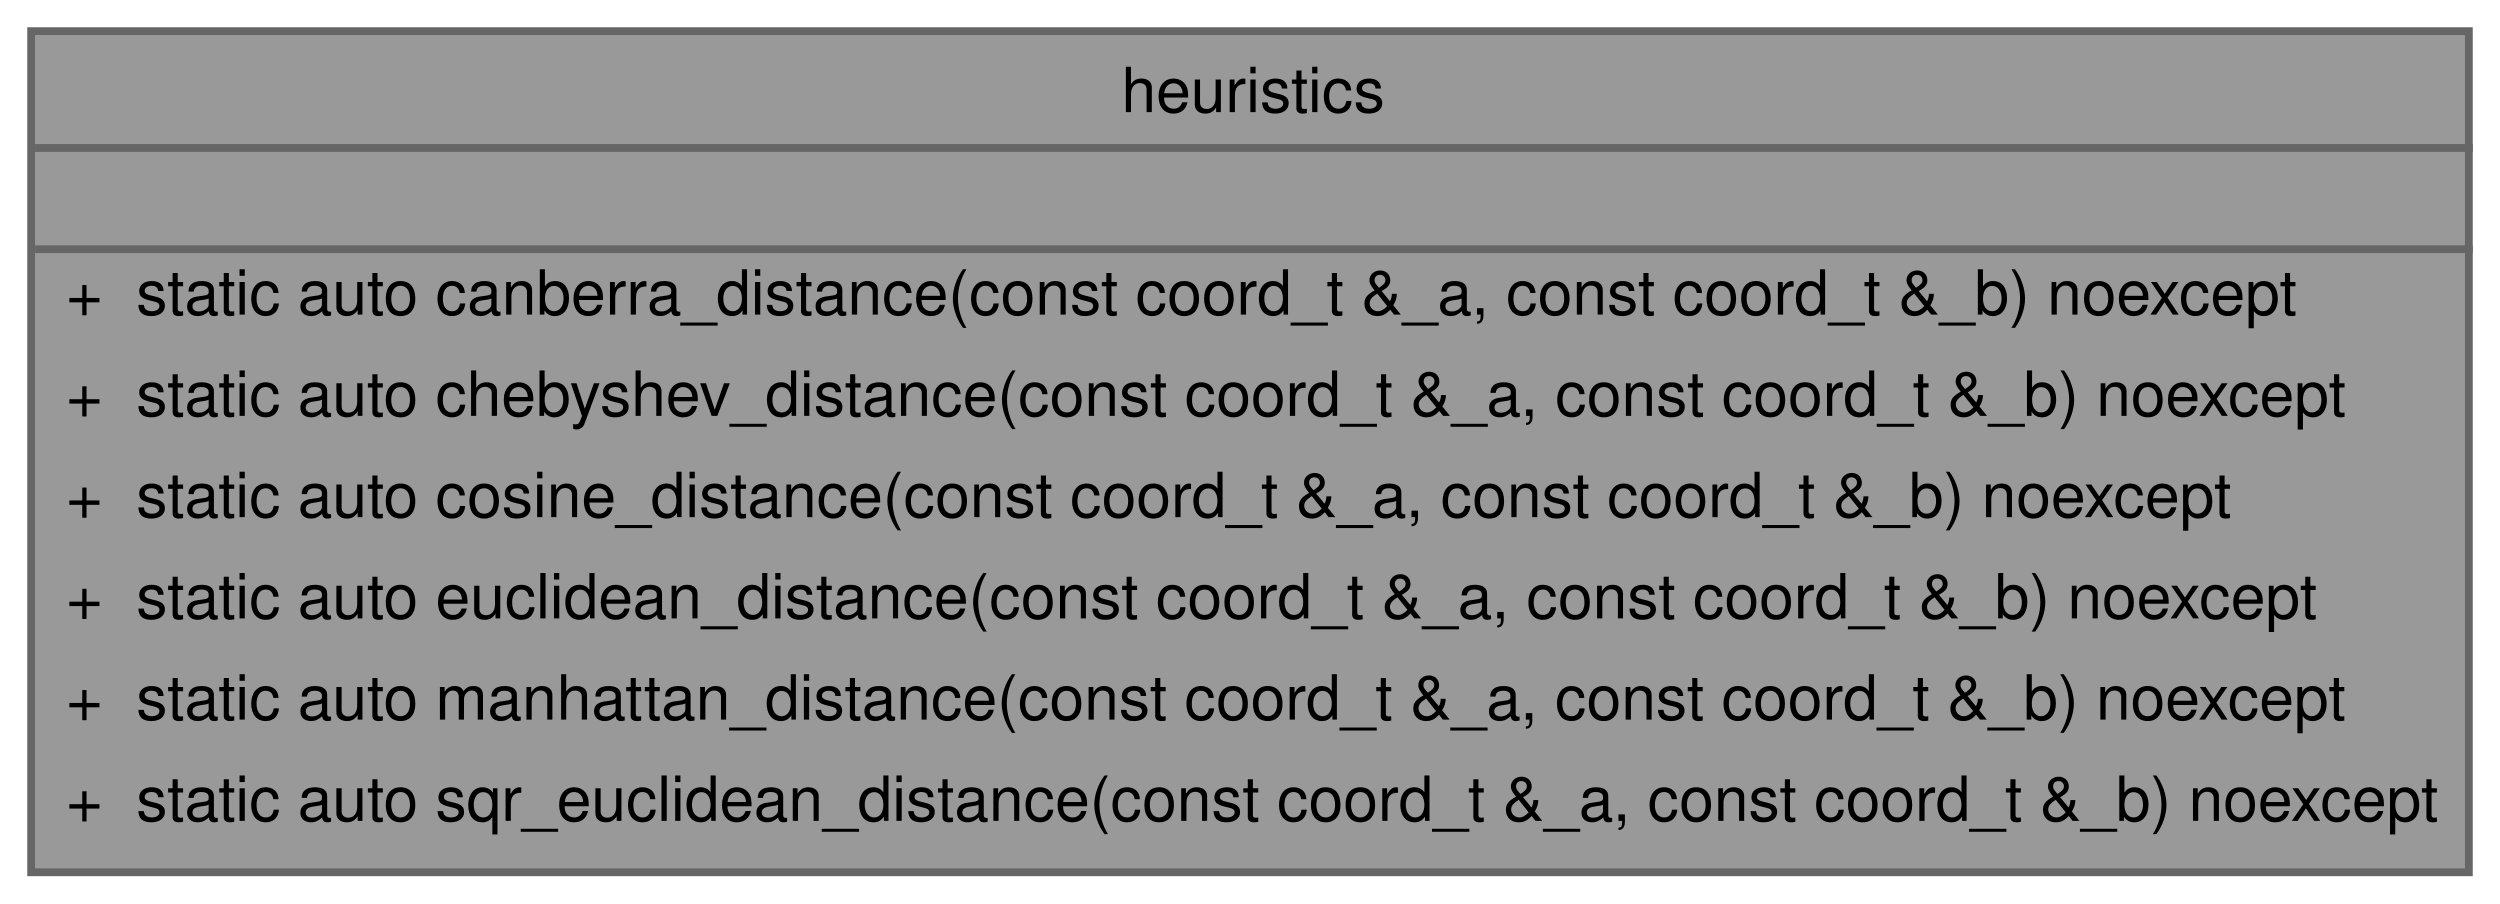
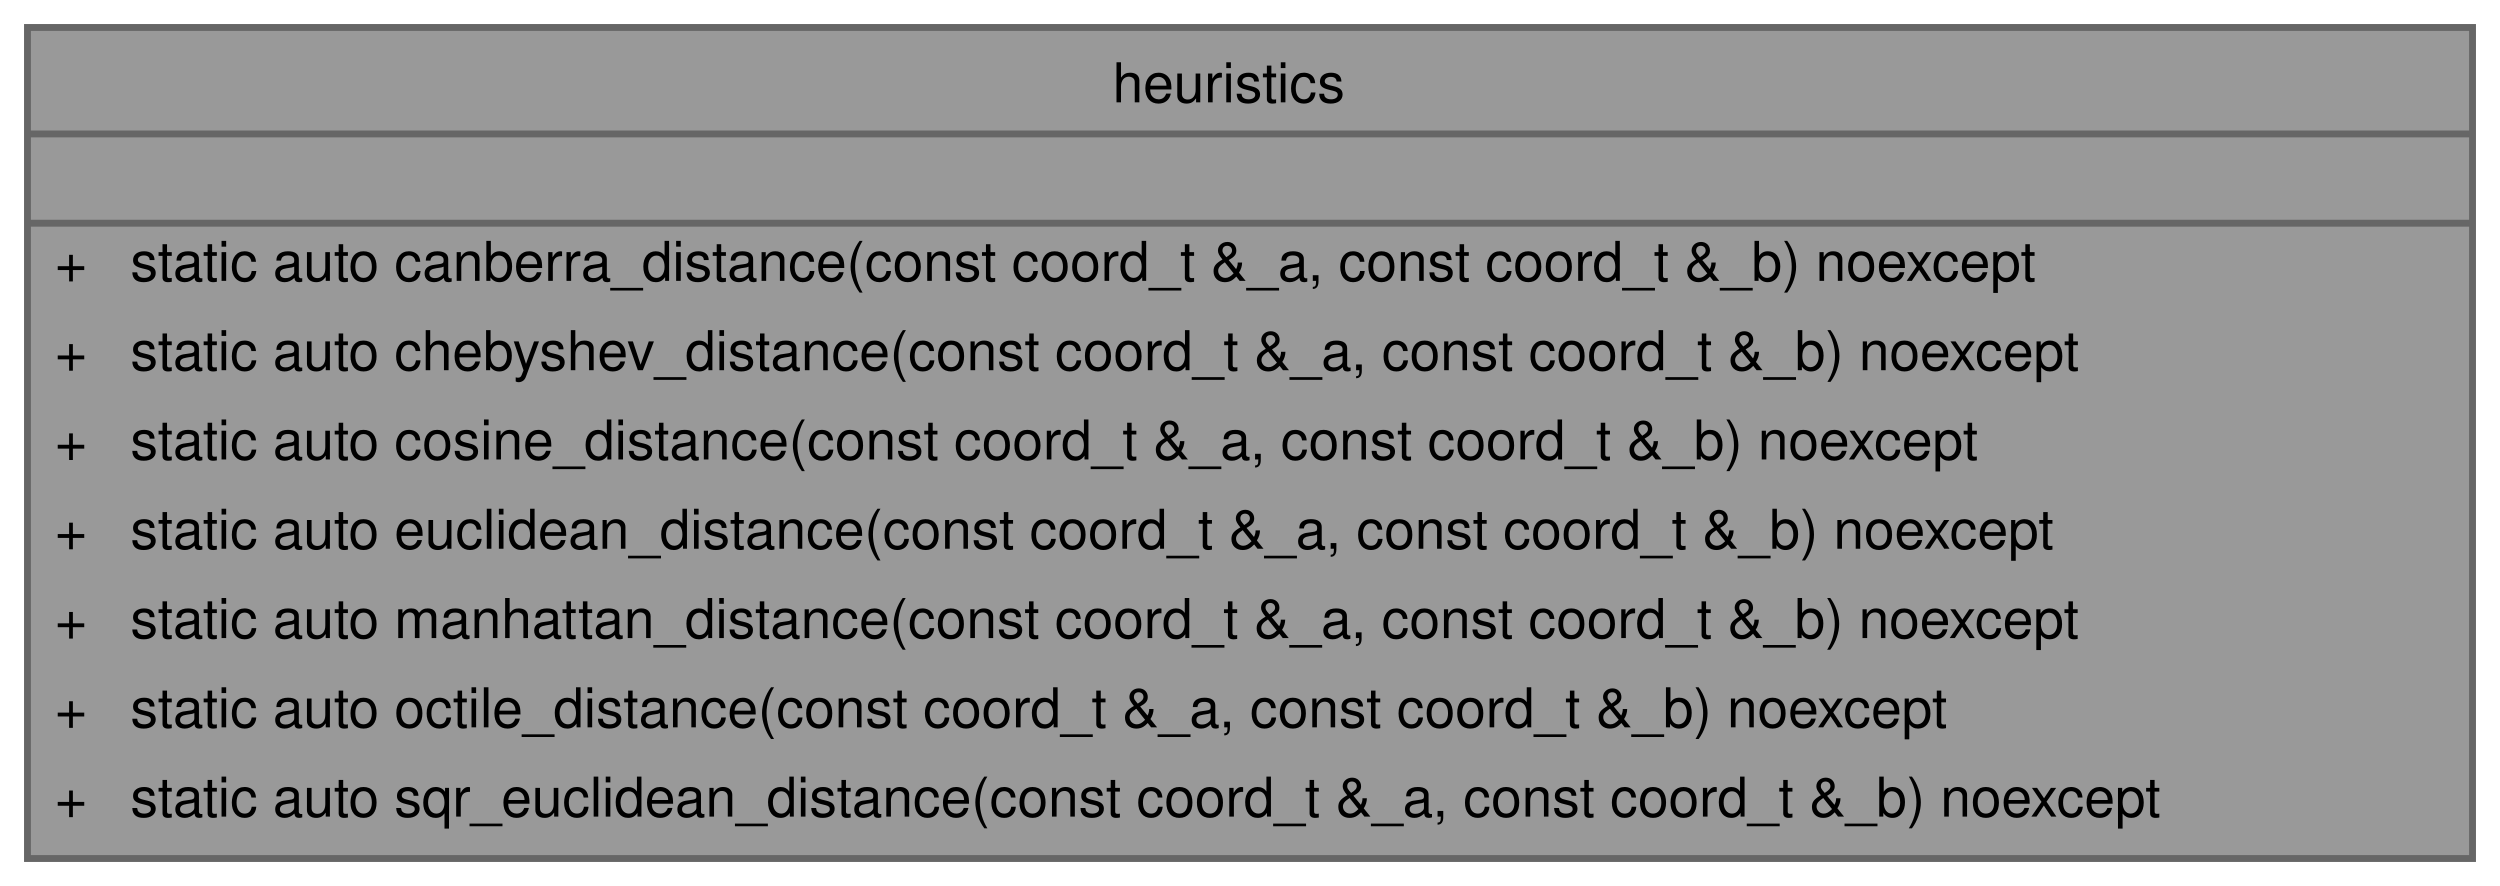
- <svg xmlns="http://www.w3.org/2000/svg" xmlns:xlink="http://www.w3.org/1999/xlink" width="321pt" height="116pt" viewBox="0.00 0.00 321.00 116.00">
-   <g id="graph0" class="graph" transform="scale(1 1) rotate(0) translate(4 112)">
+ <svg xmlns="http://www.w3.org/2000/svg" xmlns:xlink="http://www.w3.org/1999/xlink" width="364pt" height="129pt" viewBox="0.00 0.00 364.00 129.00">
+   <g id="graph0" class="graph" transform="scale(1 1) rotate(0) translate(4 125)">
    <g id="Node000001" class="node">
      <g id="a_Node000001">
        <a xlink:title="A static utility class providing various cost heuristics.">
-           <polygon fill="#999999" stroke="transparent" points="313,-108 0,-108 0,0 313,0 313,-108" />
-           <text text-anchor="start" x="140" y="-97.6" font-family="Helvetica,sans-Serif" font-size="8.00">heuristics</text>
-           <text text-anchor="start" x="155.5" y="-84.6" font-family="Helvetica,sans-Serif" font-size="8.00"> </text>
-           <text text-anchor="start" x="4.5" y="-71.6" font-family="Helvetica,sans-Serif" font-size="8.00">+</text>
-           <text text-anchor="start" x="13.5" y="-71.6" font-family="Helvetica,sans-Serif" font-size="8.00">static auto canberra_distance(const coord_t &amp;_a, const coord_t &amp;_b) noexcept</text>
-           <text text-anchor="start" x="4.5" y="-58.6" font-family="Helvetica,sans-Serif" font-size="8.00">+</text>
-           <text text-anchor="start" x="13.5" y="-58.6" font-family="Helvetica,sans-Serif" font-size="8.00">static auto chebyshev_distance(const coord_t &amp;_a, const coord_t &amp;_b) noexcept</text>
-           <text text-anchor="start" x="4.5" y="-45.6" font-family="Helvetica,sans-Serif" font-size="8.00">+</text>
-           <text text-anchor="start" x="13.5" y="-45.6" font-family="Helvetica,sans-Serif" font-size="8.00">static auto cosine_distance(const coord_t &amp;_a, const coord_t &amp;_b) noexcept</text>
-           <text text-anchor="start" x="4.5" y="-32.6" font-family="Helvetica,sans-Serif" font-size="8.00">+</text>
-           <text text-anchor="start" x="13.5" y="-32.6" font-family="Helvetica,sans-Serif" font-size="8.00">static auto euclidean_distance(const coord_t &amp;_a, const coord_t &amp;_b) noexcept</text>
-           <text text-anchor="start" x="4.5" y="-19.6" font-family="Helvetica,sans-Serif" font-size="8.00">+</text>
-           <text text-anchor="start" x="13.5" y="-19.6" font-family="Helvetica,sans-Serif" font-size="8.00">static auto manhattan_distance(const coord_t &amp;_a, const coord_t &amp;_b) noexcept</text>
-           <text text-anchor="start" x="4.5" y="-6.6" font-family="Helvetica,sans-Serif" font-size="8.00">+</text>
-           <text text-anchor="start" x="13.5" y="-6.6" font-family="Helvetica,sans-Serif" font-size="8.00">static auto sqr_euclidean_distance(const coord_t &amp;_a, const coord_t &amp;_b) noexcept</text>
-           <polygon fill="#666666" stroke="#666666" points="0.5,-93 0.5,-93 313.5,-93 313.5,-93 0.5,-93" />
-           <polygon fill="#666666" stroke="#666666" points="0.5,-80 0.5,-80 313.5,-80 313.5,-80 0.5,-80" />
-           <polygon fill="none" stroke="#666666" points="0,0 0,-108 313,-108 313,0 0,0" />
+           <polygon fill="#999999" stroke="transparent" points="356,-121 0,-121 0,0 356,0 356,-121" />
+           <text text-anchor="start" x="158" y="-110.1" font-family="Helvetica,sans-Serif" font-size="8.00">heuristics</text>
+           <text text-anchor="start" x="176.5" y="-97.1" font-family="Helvetica,sans-Serif" font-size="8.00"> </text>
+           <text text-anchor="start" x="4" y="-84.1" font-family="Helvetica,sans-Serif" font-size="8.00">+</text>
+           <text text-anchor="start" x="15" y="-84.1" font-family="Helvetica,sans-Serif" font-size="8.00">static auto canberra_distance(const coord_t &amp;_a, const coord_t &amp;_b) noexcept</text>
+           <text text-anchor="start" x="4" y="-71.1" font-family="Helvetica,sans-Serif" font-size="8.00">+</text>
+           <text text-anchor="start" x="15" y="-71.1" font-family="Helvetica,sans-Serif" font-size="8.00">static auto chebyshev_distance(const coord_t &amp;_a, const coord_t &amp;_b) noexcept</text>
+           <text text-anchor="start" x="4" y="-58.1" font-family="Helvetica,sans-Serif" font-size="8.00">+</text>
+           <text text-anchor="start" x="15" y="-58.1" font-family="Helvetica,sans-Serif" font-size="8.00">static auto cosine_distance(const coord_t &amp;_a, const coord_t &amp;_b) noexcept</text>
+           <text text-anchor="start" x="4" y="-45.1" font-family="Helvetica,sans-Serif" font-size="8.00">+</text>
+           <text text-anchor="start" x="15" y="-45.1" font-family="Helvetica,sans-Serif" font-size="8.00">static auto euclidean_distance(const coord_t &amp;_a, const coord_t &amp;_b) noexcept</text>
+           <text text-anchor="start" x="4" y="-32.1" font-family="Helvetica,sans-Serif" font-size="8.00">+</text>
+           <text text-anchor="start" x="15" y="-32.1" font-family="Helvetica,sans-Serif" font-size="8.00">static auto manhattan_distance(const coord_t &amp;_a, const coord_t &amp;_b) noexcept</text>
+           <text text-anchor="start" x="4" y="-19.1" font-family="Helvetica,sans-Serif" font-size="8.00">+</text>
+           <text text-anchor="start" x="15" y="-19.1" font-family="Helvetica,sans-Serif" font-size="8.00">static auto octile_distance(const coord_t &amp;_a, const coord_t &amp;_b) noexcept</text>
+           <text text-anchor="start" x="4" y="-6.1" font-family="Helvetica,sans-Serif" font-size="8.00">+</text>
+           <text text-anchor="start" x="15" y="-6.1" font-family="Helvetica,sans-Serif" font-size="8.00">static auto sqr_euclidean_distance(const coord_t &amp;_a, const coord_t &amp;_b) noexcept</text>
+           <polygon fill="#666666" stroke="#666666" points="0,-105.5 0,-105.5 356,-105.5 356,-105.5 0,-105.5" />
+           <polygon fill="#666666" stroke="#666666" points="0,-92.5 0,-92.5 356,-92.5 356,-92.5 0,-92.5" />
+           <polygon fill="none" stroke="#666666" points="0,0 0,-121 356,-121 356,0 0,0" />
        </a>
      </g>
    </g>
  </g>
</svg>
